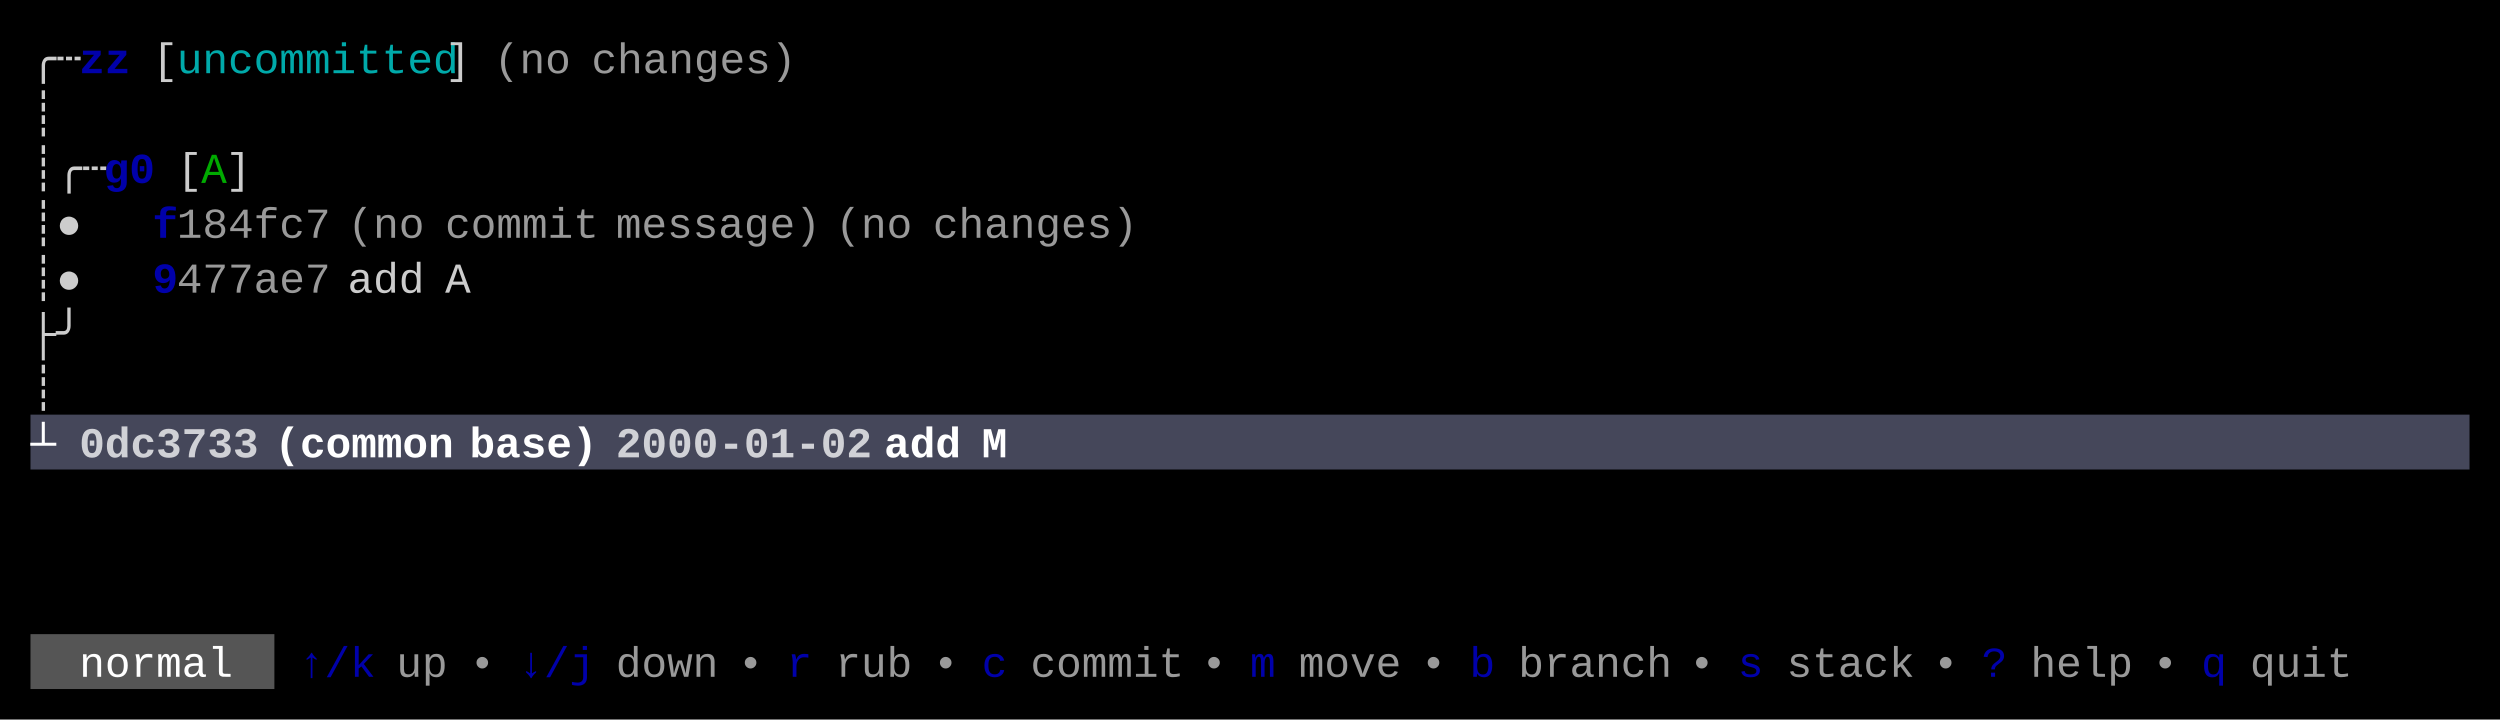
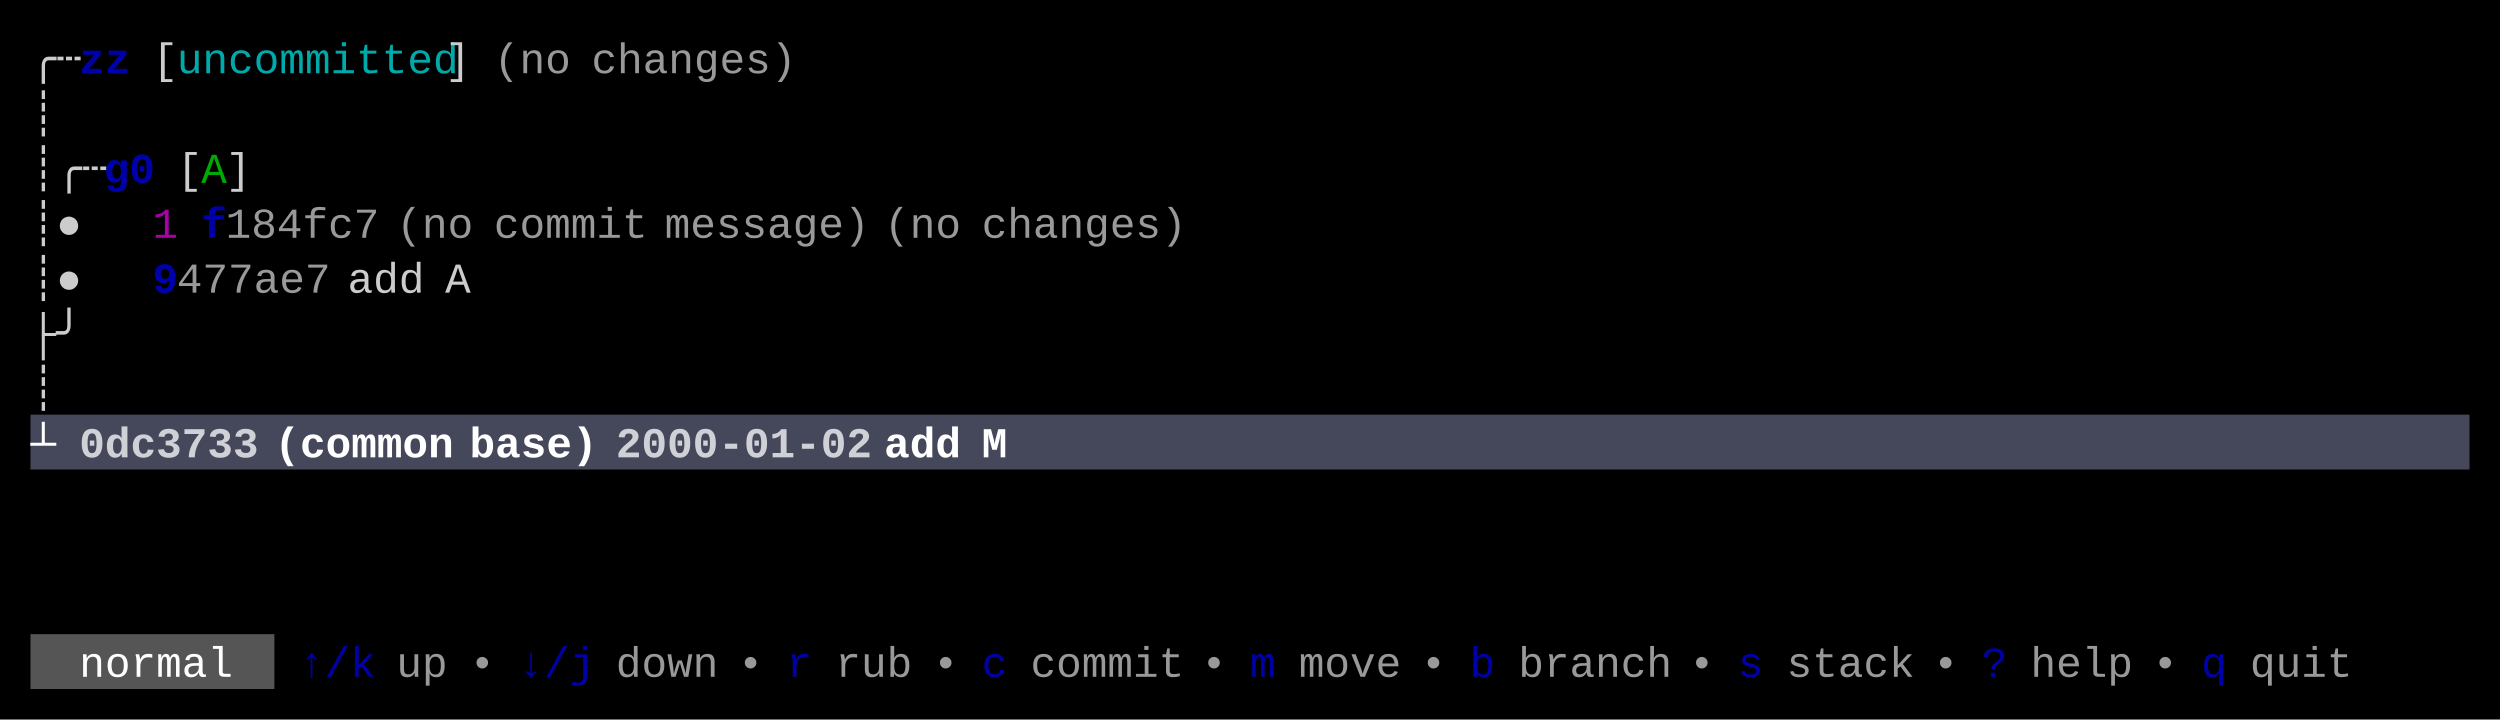
<svg xmlns="http://www.w3.org/2000/svg" width="820" height="236" viewBox="0 0 820 236">
  <rect x="0" y="0" width="820" height="236" fill="#000000" />
  <rect x="10" y="136" width="800" height="18" fill="#45475A" />
  <rect x="10" y="208" width="80" height="18" fill="#555555" />
  <g font-family="Menlo, Monaco, 'Courier New', monospace" font-size="14" xml:space="preserve">
    <text x="10 18" y="24" style="fill:#CCCCCC;">╭┄</text>
    <text x="26 34" y="24" style="fill:#0000AA;font-weight:bold;">zz</text>
    <text x="50" y="24" style="fill:#CCCCCC;">[</text>
    <text x="58 66 74 82 90 98 106 114 122 130 138" y="24" style="fill:#00AAAA;">uncommitted</text>
    <text x="146" y="24" style="fill:#CCCCCC;">]</text>
    <text x="162 170 178" y="24" style="fill:#CCCCCC;opacity:0.75;">(no</text>
    <text x="194 202 210 218 226 234 242 250" y="24" style="fill:#CCCCCC;opacity:0.75;">changes)</text>
    <text x="10" y="42" style="fill:#CCCCCC;">┊</text>
    <text x="10 18 26" y="60" style="fill:#CCCCCC;">┊╭┄</text>
    <text x="34 42" y="60" style="fill:#0000AA;font-weight:bold;">g0</text>
    <text x="58" y="60" style="fill:#CCCCCC;">[</text>
    <text x="66" y="60" style="fill:#00AA00;">A</text>
    <text x="74" y="60" style="fill:#CCCCCC;">]</text>
    <text x="10 18" y="78" style="fill:#CCCCCC;">┊●</text>
-     <text x="50" y="78" style="fill:#0000AA;font-weight:bold;">f</text>
-     <text x="58 66 74 82 90 98" y="78" style="fill:#CCCCCC;opacity:0.75;">184fc7</text>
-     <text x="114 122 130" y="78" style="fill:#CCCCCC;opacity:0.75;">(no</text>
-     <text x="146 154 162 170 178 186" y="78" style="fill:#CCCCCC;opacity:0.75;">commit</text>
-     <text x="202 210 218 226 234 242 250 258" y="78" style="fill:#CCCCCC;opacity:0.75;">message)</text>
-     <text x="274 282 290" y="78" style="fill:#CCCCCC;opacity:0.75;">(no</text>
-     <text x="306 314 322 330 338 346 354 362" y="78" style="fill:#CCCCCC;opacity:0.75;">changes)</text>
+     <text x="50" y="78" style="fill:#AA00AA;">1</text>
+     <text x="66" y="78" style="fill:#0000AA;font-weight:bold;">f</text>
+     <text x="74 82 90 98 106 114" y="78" style="fill:#CCCCCC;opacity:0.75;">184fc7</text>
+     <text x="130 138 146" y="78" style="fill:#CCCCCC;opacity:0.75;">(no</text>
+     <text x="162 170 178 186 194 202" y="78" style="fill:#CCCCCC;opacity:0.75;">commit</text>
+     <text x="218 226 234 242 250 258 266 274" y="78" style="fill:#CCCCCC;opacity:0.75;">message)</text>
+     <text x="290 298 306" y="78" style="fill:#CCCCCC;opacity:0.75;">(no</text>
+     <text x="322 330 338 346 354 362 370 378" y="78" style="fill:#CCCCCC;opacity:0.75;">changes)</text>
    <text x="10 18" y="96" style="fill:#CCCCCC;">┊●</text>
    <text x="50" y="96" style="fill:#0000AA;font-weight:bold;">9</text>
    <text x="58 66 74 82 90 98" y="96" style="fill:#CCCCCC;opacity:0.75;">477ae7</text>
    <text x="114 122 130" y="96" style="fill:#CCCCCC;">add</text>
    <text x="146" y="96" style="fill:#CCCCCC;">A</text>
    <text x="10 18" y="114" style="fill:#CCCCCC;">├╯</text>
    <text x="10" y="132" style="fill:#CCCCCC;">┊</text>
    <text x="10" y="150" style="fill:#FFFFFF;font-weight:bold;">┴</text>
    <text x="26 34 42 50 58 66 74" y="150" style="fill:#FFFFFF;font-weight:bold;opacity:0.75;">0dc3733</text>
    <text x="90 98 106 114 122 130 138" y="150" style="fill:#FFFFFF;font-weight:bold;">(common</text>
    <text x="154 162 170 178 186" y="150" style="fill:#FFFFFF;font-weight:bold;">base)</text>
    <text x="202 210 218 226 234 242 250 258 266 274" y="150" style="fill:#FFFFFF;font-weight:bold;opacity:0.75;">2000-01-02</text>
    <text x="290 298 306" y="150" style="fill:#FFFFFF;font-weight:bold;">add</text>
    <text x="322" y="150" style="fill:#FFFFFF;font-weight:bold;">M</text>
    <text x="26 34 42 50 58 66" y="222" style="fill:#FFFFFF;">normal</text>
    <text x="98 106 114" y="222" style="fill:#0000AA;">↑/k</text>
    <text x="130 138" y="222" style="fill:#CCCCCC;opacity:0.75;">up</text>
    <text x="154" y="222" style="fill:#CCCCCC;opacity:0.75;">•</text>
    <text x="170 178 186" y="222" style="fill:#0000AA;">↓/j</text>
    <text x="202 210 218 226" y="222" style="fill:#CCCCCC;opacity:0.75;">down</text>
    <text x="242" y="222" style="fill:#CCCCCC;opacity:0.75;">•</text>
    <text x="258" y="222" style="fill:#0000AA;">r</text>
    <text x="274 282 290" y="222" style="fill:#CCCCCC;opacity:0.75;">rub</text>
    <text x="306" y="222" style="fill:#CCCCCC;opacity:0.75;">•</text>
    <text x="322" y="222" style="fill:#0000AA;">c</text>
    <text x="338 346 354 362 370 378" y="222" style="fill:#CCCCCC;opacity:0.75;">commit</text>
    <text x="394" y="222" style="fill:#CCCCCC;opacity:0.75;">•</text>
    <text x="410" y="222" style="fill:#0000AA;">m</text>
    <text x="426 434 442 450" y="222" style="fill:#CCCCCC;opacity:0.75;">move</text>
    <text x="466" y="222" style="fill:#CCCCCC;opacity:0.75;">•</text>
    <text x="482" y="222" style="fill:#0000AA;">b</text>
    <text x="498 506 514 522 530 538" y="222" style="fill:#CCCCCC;opacity:0.75;">branch</text>
    <text x="554" y="222" style="fill:#CCCCCC;opacity:0.75;">•</text>
    <text x="570" y="222" style="fill:#0000AA;">s</text>
    <text x="586 594 602 610 618" y="222" style="fill:#CCCCCC;opacity:0.75;">stack</text>
    <text x="634" y="222" style="fill:#CCCCCC;opacity:0.75;">•</text>
    <text x="650" y="222" style="fill:#0000AA;">?</text>
    <text x="666 674 682 690" y="222" style="fill:#CCCCCC;opacity:0.75;">help</text>
    <text x="706" y="222" style="fill:#CCCCCC;opacity:0.75;">•</text>
    <text x="722" y="222" style="fill:#0000AA;">q</text>
    <text x="738 746 754 762" y="222" style="fill:#CCCCCC;opacity:0.75;">quit</text>
  </g>
</svg>
